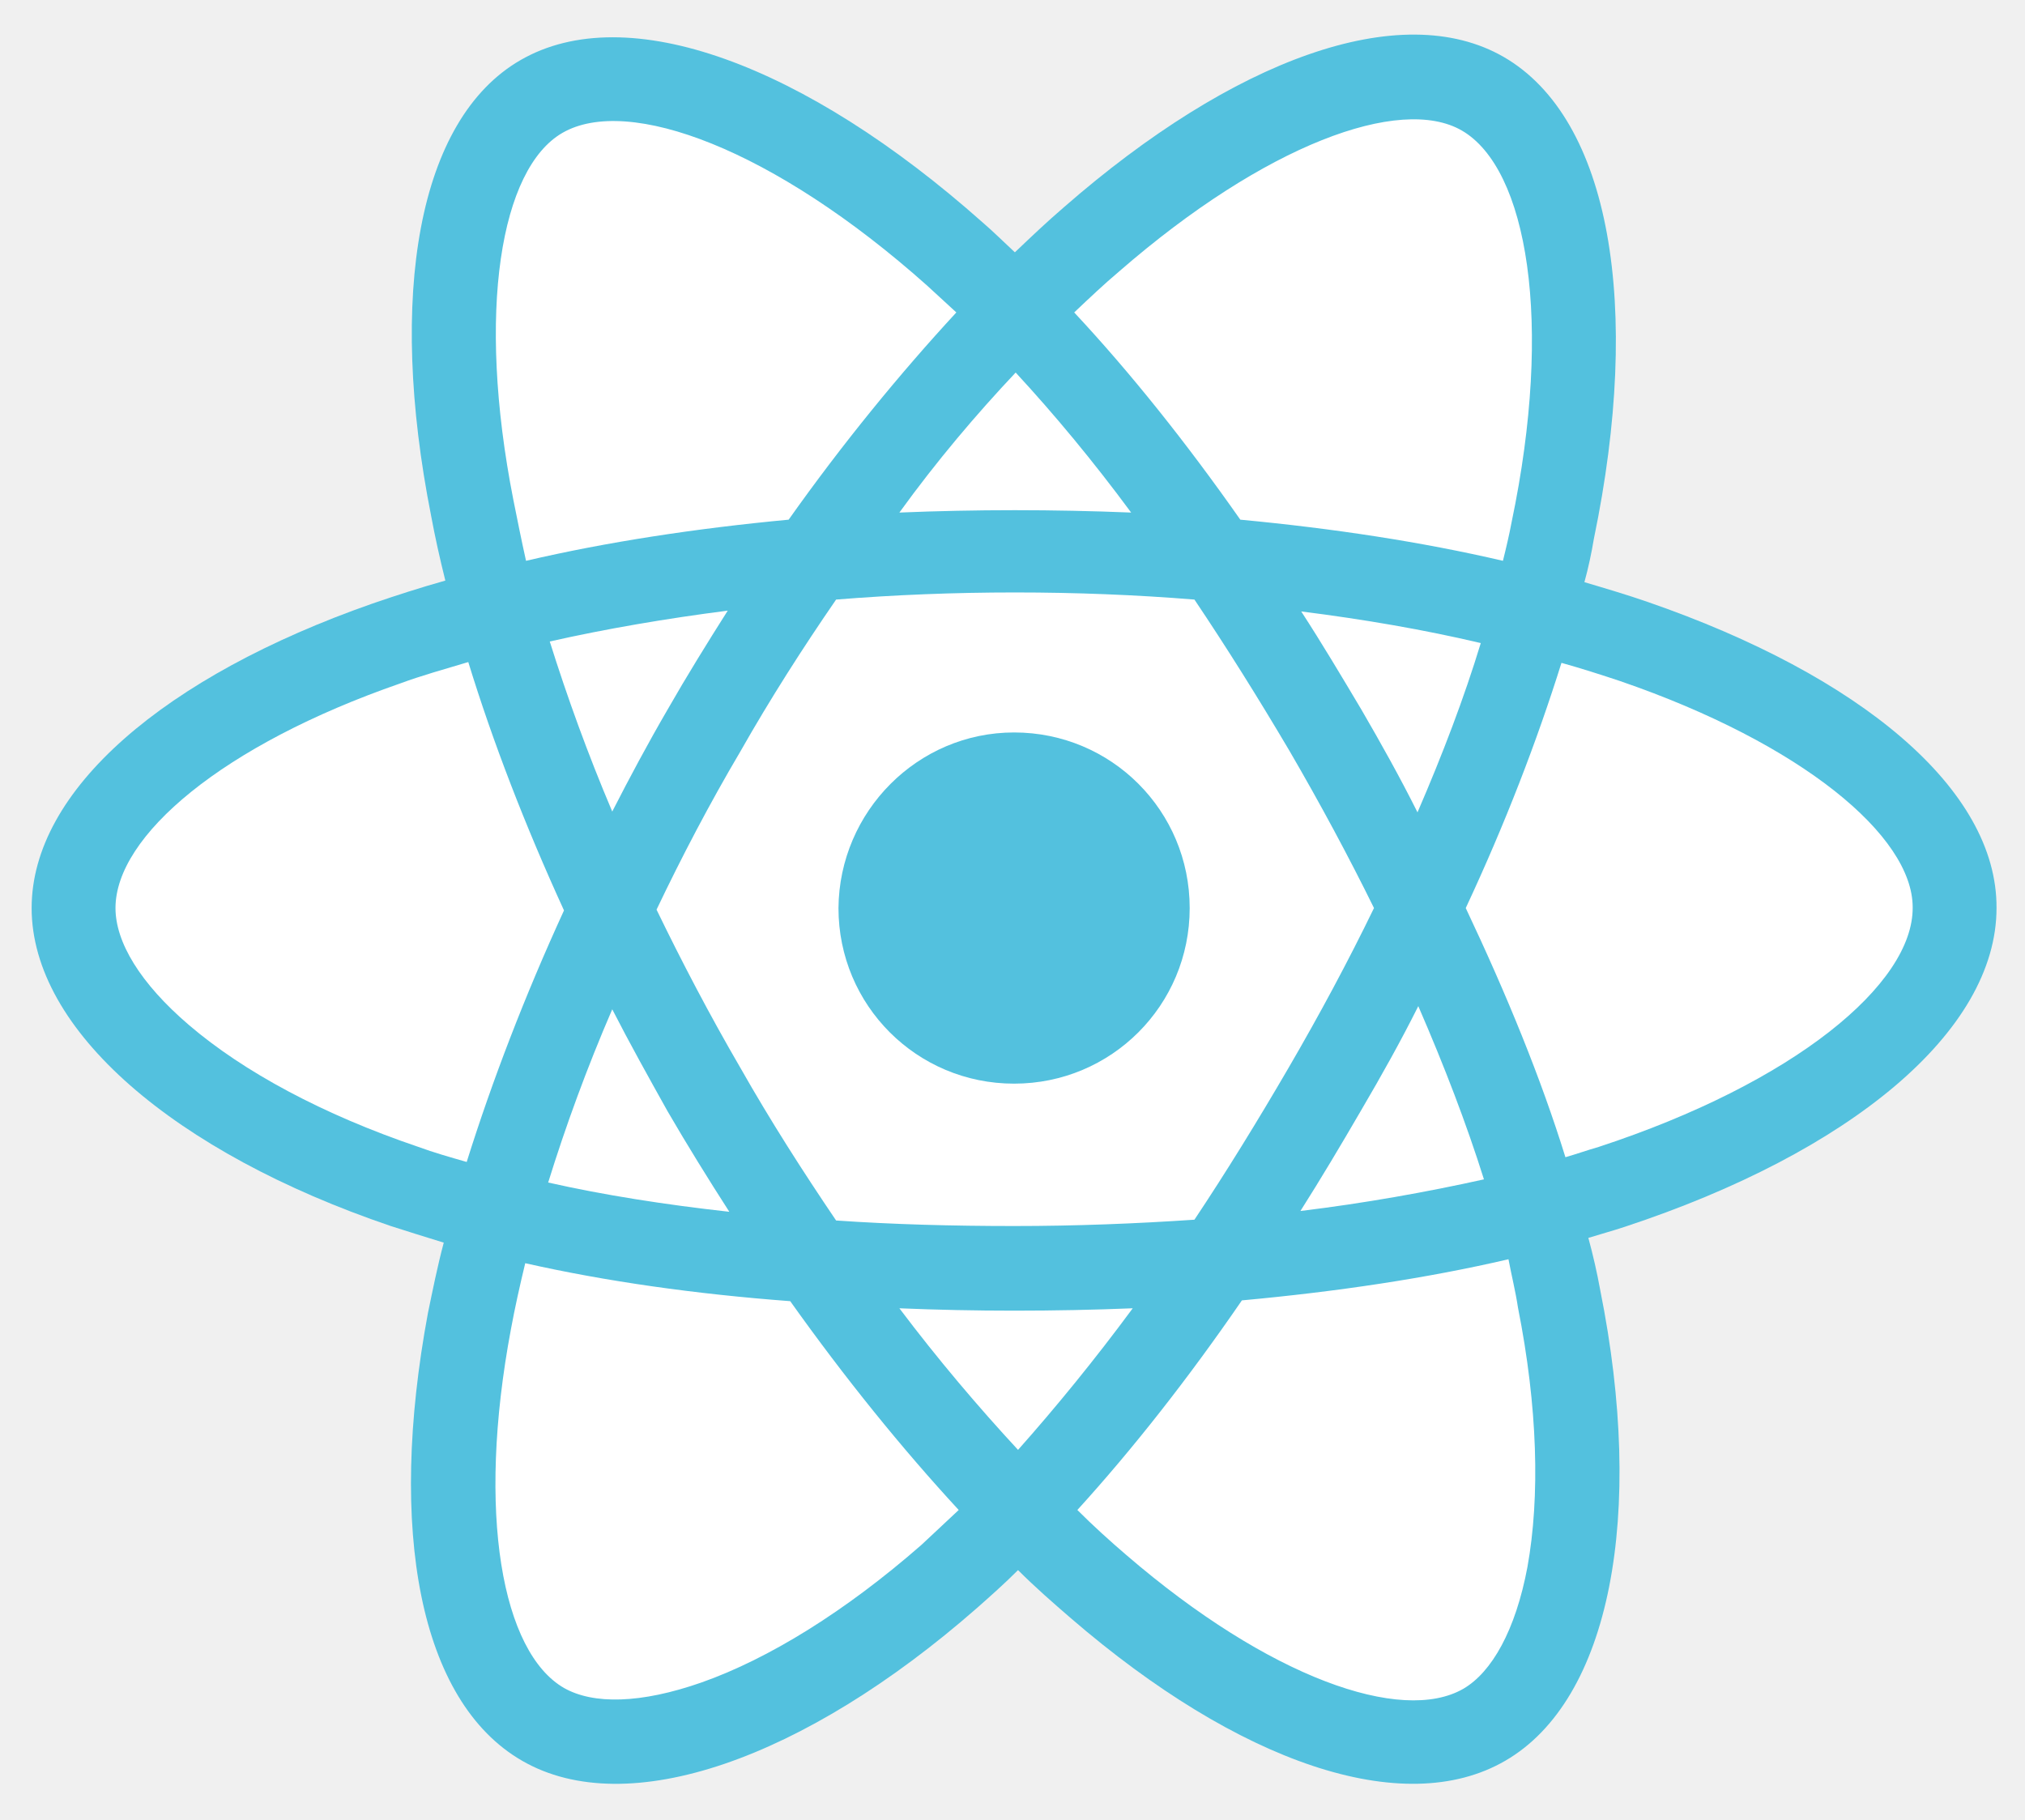
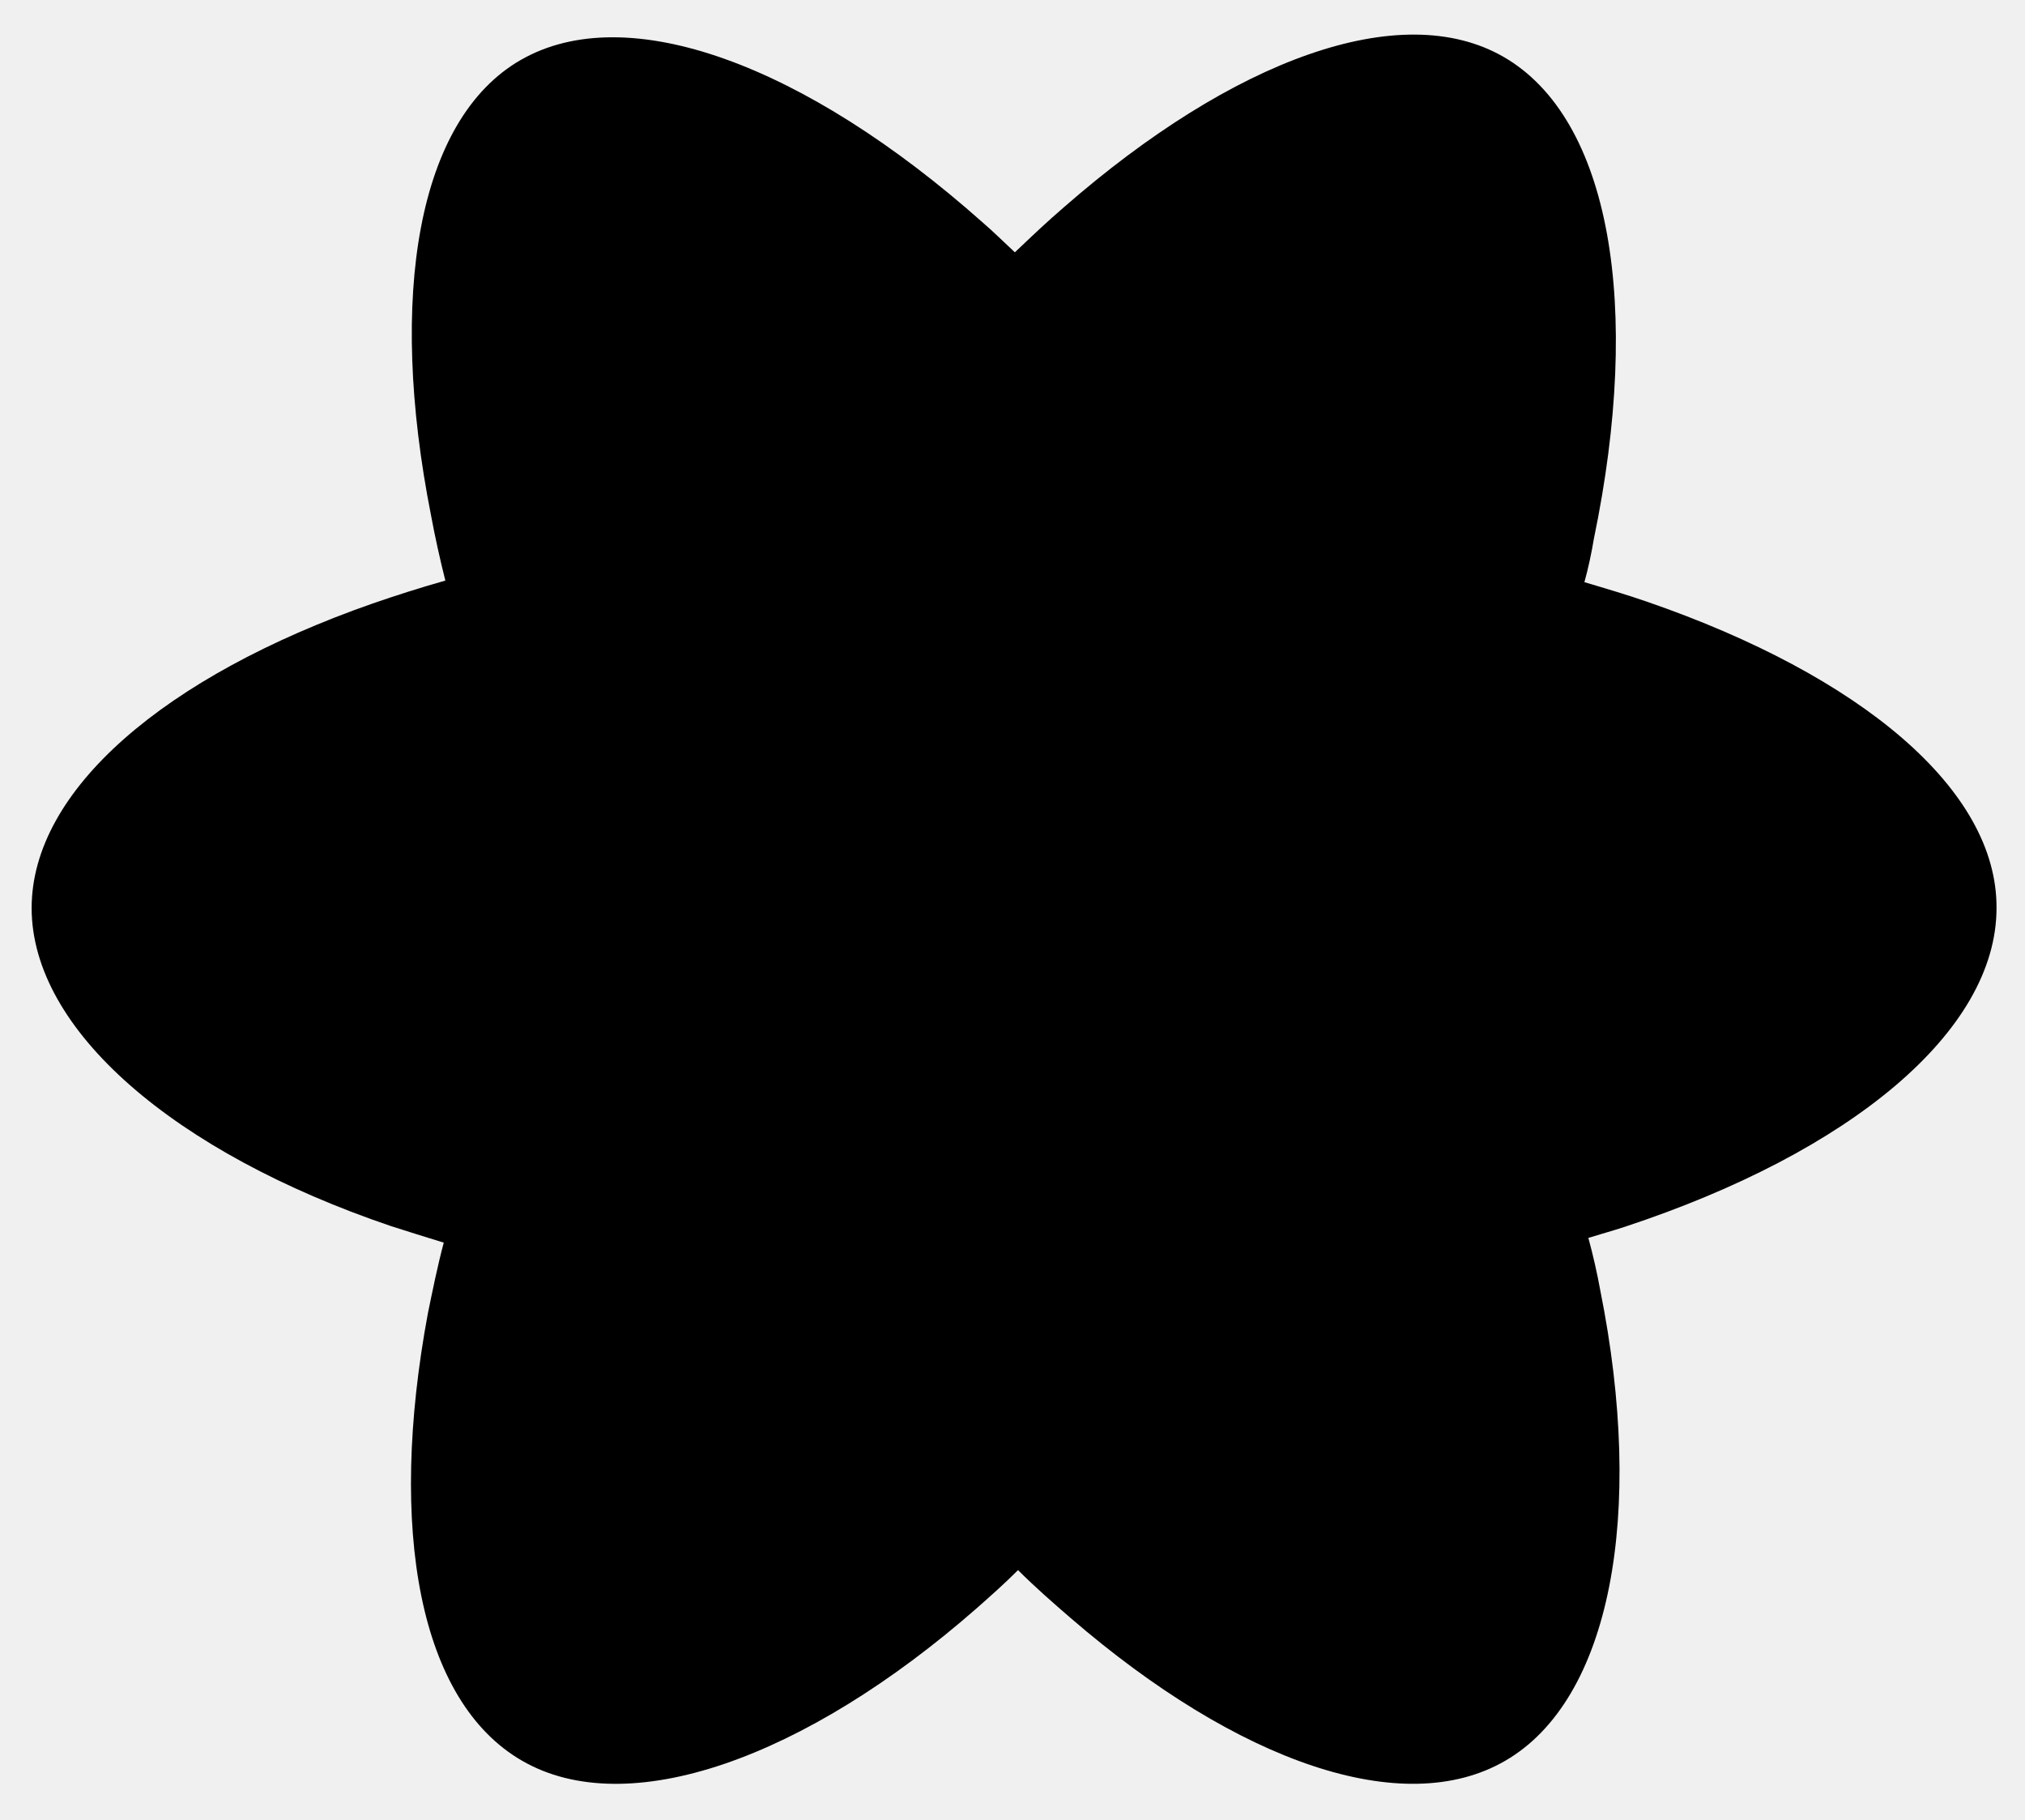
<svg xmlns="http://www.w3.org/2000/svg" version="1.1" id="Layer_1" x="0px" y="0px" viewBox="0 0 256 230" style="enable-background:new 0 0 256 230;" xml:space="preserve">
  <style type="text/css">
	.st0{fill:#53C1DE;}
	.st1{fill:#FFFFFF;}
</style>
-   <path class="st0" d="M208.3,76.1c-2.6-0.9-5.3-1.7-8-2.5c0.5-1.8,0.9-3.7,1.2-5.5c6.1-29.4,2.1-53.1-11.4-60.9  c-13-7.5-34.2,0.3-55.6,19c-2.1,1.8-4.1,3.7-6.2,5.7c-1.4-1.3-2.7-2.6-4.1-3.8C101.8,8.2,79.3-0.2,65.8,7.6  c-13,7.5-16.8,29.8-11.3,57.6c0.5,2.7,1.1,5.4,1.8,8.2c-3.2,0.9-6.3,1.9-9.2,2.9C20.8,85.5,4,99.9,4,114.8c0,15.4,18,30.9,45.4,40.2  c2.2,0.7,4.4,1.4,6.7,2.1c-0.8,3-1.4,6-2,8.9C49,193.4,53,215.1,66,222.6c13.3,7.7,35.7-0.2,57.5-19.3c1.7-1.5,3.5-3.1,5.2-4.8  c2.2,2.2,4.5,4.2,6.7,6.1c21.1,18.2,42,25.5,54.9,18c13.3-7.7,17.7-31.1,12-59.5c-0.4-2.2-0.9-4.4-1.5-6.6c1.6-0.5,3.1-0.9,4.6-1.4  c28.5-9.4,47-24.7,47-40.3C252.5,99.8,235.2,85.4,208.3,76.1L208.3,76.1L208.3,76.1z" />
-   <path class="st1" d="M202.1,145c-1.4,0.4-2.8,0.9-4.2,1.3c-3.1-10-7.4-20.5-12.6-31.5c5-10.7,9-21.1,12.1-31c2.5,0.7,5,1.5,7.4,2.3  c23,7.9,37,19.6,37,28.6C241.9,124.4,226.8,136.9,202.1,145L202.1,145L202.1,145z M191.9,165.3c2.5,12.6,2.8,23.9,1.2,32.8  c-1.5,8-4.5,13.3-8.1,15.4c-7.8,4.5-24.6-1.4-42.6-16.9c-2.1-1.8-4.2-3.7-6.2-5.7c7-7.7,14-16.6,20.8-26.5c12-1.1,23.4-2.8,33.7-5.2  C191.1,161.3,191.6,163.3,191.9,165.3L191.9,165.3L191.9,165.3z M88.7,212.7c-7.7,2.7-13.7,2.8-17.4,0.7c-7.8-4.5-11.1-22-6.7-45.4  c0.5-2.7,1.1-5.4,1.8-8.3c10.2,2.3,21.5,3.9,33.5,4.8c6.9,9.7,14.1,18.6,21.3,26.4c-1.6,1.5-3.2,3-4.7,4.4  C106.9,203.7,97.2,209.7,88.7,212.7L88.7,212.7L88.7,212.7z M52.9,145c-12.1-4.1-22.1-9.5-29-15.4c-6.2-5.3-9.3-10.5-9.3-14.8  c0-9.1,13.5-20.6,36-28.4c2.7-1,5.6-1.8,8.6-2.7c3.1,10.1,7.2,20.7,12.1,31.4c-5,10.9-9.1,21.6-12.3,31.8  C56.9,146.3,54.8,145.7,52.9,145L52.9,145L52.9,145z M64.9,63.2c-4.7-23.9-1.6-41.9,6.2-46.4c8.3-4.8,26.7,2,46.1,19.3  c1.2,1.1,2.5,2.3,3.7,3.4c-7.2,7.8-14.4,16.6-21.2,26.2c-11.7,1.1-22.9,2.8-33.2,5.2C65.9,68.2,65.4,65.7,64.9,63.2L64.9,63.2  L64.9,63.2z M172.1,89.7c-2.5-4.2-5-8.4-7.6-12.4c7.9,1,15.5,2.3,22.7,4c-2.1,6.9-4.8,14-8,21.4C177,98.3,174.6,94,172.1,89.7  L172.1,89.7L172.1,89.7z M128.4,47.1c4.9,5.3,9.8,11.2,14.6,17.7c-4.9-0.2-9.8-0.3-14.7-0.3c-4.9,0-9.8,0.1-14.6,0.3  C118.4,58.3,123.4,52.4,128.4,47.1L128.4,47.1L128.4,47.1z M84.4,89.7c-2.5,4.3-4.8,8.6-7,12.9c-3.1-7.3-5.7-14.5-7.9-21.5  c7.1-1.6,14.7-2.9,22.5-3.9C89.4,81.3,86.8,85.5,84.4,89.7L84.4,89.7L84.4,89.7z M92.2,153.2c-8.1-0.9-15.8-2.1-22.9-3.7  c2.2-7.1,4.9-14.5,8.1-21.9c2.2,4.3,4.6,8.6,7,12.9h0C86.9,144.8,89.5,149,92.2,153.2L92.2,153.2L92.2,153.2z M128.7,183.3  c-5-5.4-10.1-11.4-15-17.9c4.8,0.2,9.6,0.3,14.5,0.3c5.1,0,10.1-0.1,15-0.3C138.4,171.9,133.5,177.9,128.7,183.3L128.7,183.3  L128.7,183.3z M179.3,127.2c3.3,7.6,6.1,14.9,8.3,21.9c-7.2,1.6-15,3-23.2,4c2.6-4.1,5.1-8.3,7.6-12.6  C174.7,135.9,177.1,131.6,179.3,127.2L179.3,127.2L179.3,127.2z M162.9,135c-3.9,6.7-7.9,13.2-11.9,19.2c-7.4,0.5-15,0.8-22.8,0.8  c-7.7,0-15.3-0.2-22.5-0.7c-4.2-6.2-8.3-12.6-12.1-19.3h0c-3.9-6.7-7.4-13.4-10.6-20c3.2-6.7,6.7-13.4,10.6-20l0,0  c3.8-6.7,7.9-13.1,12.1-19.2c7.4-0.6,15-0.9,22.6-0.9h0c7.7,0,15.3,0.3,22.7,0.9c4.1,6.1,8.1,12.5,12,19.1  c3.9,6.7,7.5,13.4,10.7,19.9C170.4,121.6,166.8,128.3,162.9,135L162.9,135L162.9,135z M184.8,16.5c8.3,4.8,11.6,24.2,6.3,49.5  c-0.3,1.6-0.7,3.3-1.1,4.9c-10.3-2.4-21.5-4.1-33.2-5.2c-6.8-9.7-13.9-18.6-21-26.2c1.9-1.8,3.8-3.6,5.7-5.2  C159.9,18.3,177,12,184.8,16.5L184.8,16.5L184.8,16.5z" />
-   <path class="st0" d="M128.2,92.6c12.3,0,22.2,9.9,22.2,22.2c0,12.3-9.9,22.2-22.2,22.2s-22.2-9.9-22.2-22.2  C106.1,102.6,116,92.6,128.2,92.6" />
+   <path className="st0" d="M208.3,76.1c-2.6-0.9-5.3-1.7-8-2.5c0.5-1.8,0.9-3.7,1.2-5.5c6.1-29.4,2.1-53.1-11.4-60.9  c-13-7.5-34.2,0.3-55.6,19c-2.1,1.8-4.1,3.7-6.2,5.7c-1.4-1.3-2.7-2.6-4.1-3.8C101.8,8.2,79.3-0.2,65.8,7.6  c-13,7.5-16.8,29.8-11.3,57.6c0.5,2.7,1.1,5.4,1.8,8.2c-3.2,0.9-6.3,1.9-9.2,2.9C20.8,85.5,4,99.9,4,114.8c0,15.4,18,30.9,45.4,40.2  c2.2,0.7,4.4,1.4,6.7,2.1c-0.8,3-1.4,6-2,8.9C49,193.4,53,215.1,66,222.6c13.3,7.7,35.7-0.2,57.5-19.3c1.7-1.5,3.5-3.1,5.2-4.8  c2.2,2.2,4.5,4.2,6.7,6.1c21.1,18.2,42,25.5,54.9,18c13.3-7.7,17.7-31.1,12-59.5c-0.4-2.2-0.9-4.4-1.5-6.6c1.6-0.5,3.1-0.9,4.6-1.4  c28.5-9.4,47-24.7,47-40.3C252.5,99.8,235.2,85.4,208.3,76.1L208.3,76.1L208.3,76.1z" />
+   <path className="st1" d="M202.1,145c-1.4,0.4-2.8,0.9-4.2,1.3c-3.1-10-7.4-20.5-12.6-31.5c5-10.7,9-21.1,12.1-31c2.5,0.7,5,1.5,7.4,2.3  c23,7.9,37,19.6,37,28.6C241.9,124.4,226.8,136.9,202.1,145L202.1,145L202.1,145z M191.9,165.3c2.5,12.6,2.8,23.9,1.2,32.8  c-1.5,8-4.5,13.3-8.1,15.4c-7.8,4.5-24.6-1.4-42.6-16.9c-2.1-1.8-4.2-3.7-6.2-5.7c7-7.7,14-16.6,20.8-26.5c12-1.1,23.4-2.8,33.7-5.2  C191.1,161.3,191.6,163.3,191.9,165.3L191.9,165.3L191.9,165.3z M88.7,212.7c-7.7,2.7-13.7,2.8-17.4,0.7c-7.8-4.5-11.1-22-6.7-45.4  c0.5-2.7,1.1-5.4,1.8-8.3c10.2,2.3,21.5,3.9,33.5,4.8c6.9,9.7,14.1,18.6,21.3,26.4c-1.6,1.5-3.2,3-4.7,4.4  C106.9,203.7,97.2,209.7,88.7,212.7L88.7,212.7L88.7,212.7z M52.9,145c-12.1-4.1-22.1-9.5-29-15.4c-6.2-5.3-9.3-10.5-9.3-14.8  c0-9.1,13.5-20.6,36-28.4c2.7-1,5.6-1.8,8.6-2.7c3.1,10.1,7.2,20.7,12.1,31.4c-5,10.9-9.1,21.6-12.3,31.8  C56.9,146.3,54.8,145.7,52.9,145L52.9,145L52.9,145z M64.9,63.2c-4.7-23.9-1.6-41.9,6.2-46.4c8.3-4.8,26.7,2,46.1,19.3  c1.2,1.1,2.5,2.3,3.7,3.4c-7.2,7.8-14.4,16.6-21.2,26.2c-11.7,1.1-22.9,2.8-33.2,5.2C65.9,68.2,65.4,65.7,64.9,63.2L64.9,63.2  L64.9,63.2z M172.1,89.7c-2.5-4.2-5-8.4-7.6-12.4c7.9,1,15.5,2.3,22.7,4c-2.1,6.9-4.8,14-8,21.4C177,98.3,174.6,94,172.1,89.7  L172.1,89.7L172.1,89.7z M128.4,47.1c4.9,5.3,9.8,11.2,14.6,17.7c-4.9-0.2-9.8-0.3-14.7-0.3c-4.9,0-9.8,0.1-14.6,0.3  C118.4,58.3,123.4,52.4,128.4,47.1L128.4,47.1L128.4,47.1z M84.4,89.7c-2.5,4.3-4.8,8.6-7,12.9c-3.1-7.3-5.7-14.5-7.9-21.5  c7.1-1.6,14.7-2.9,22.5-3.9C89.4,81.3,86.8,85.5,84.4,89.7L84.4,89.7L84.4,89.7z M92.2,153.2c-8.1-0.9-15.8-2.1-22.9-3.7  c2.2-7.1,4.9-14.5,8.1-21.9c2.2,4.3,4.6,8.6,7,12.9h0C86.9,144.8,89.5,149,92.2,153.2L92.2,153.2L92.2,153.2z M128.7,183.3  c-5-5.4-10.1-11.4-15-17.9c4.8,0.2,9.6,0.3,14.5,0.3c5.1,0,10.1-0.1,15-0.3C138.4,171.9,133.5,177.9,128.7,183.3L128.7,183.3  L128.7,183.3z M179.3,127.2c3.3,7.6,6.1,14.9,8.3,21.9c-7.2,1.6-15,3-23.2,4c2.6-4.1,5.1-8.3,7.6-12.6  C174.7,135.9,177.1,131.6,179.3,127.2L179.3,127.2L179.3,127.2z M162.9,135c-3.9,6.7-7.9,13.2-11.9,19.2c-7.4,0.5-15,0.8-22.8,0.8  c-7.7,0-15.3-0.2-22.5-0.7c-4.2-6.2-8.3-12.6-12.1-19.3h0c-3.9-6.7-7.4-13.4-10.6-20c3.2-6.7,6.7-13.4,10.6-20l0,0  c3.8-6.7,7.9-13.1,12.1-19.2c7.4-0.6,15-0.9,22.6-0.9h0c7.7,0,15.3,0.3,22.7,0.9c4.1,6.1,8.1,12.5,12,19.1  c3.9,6.7,7.5,13.4,10.7,19.9C170.4,121.6,166.8,128.3,162.9,135L162.9,135L162.9,135z M184.8,16.5c8.3,4.8,11.6,24.2,6.3,49.5  c-0.3,1.6-0.7,3.3-1.1,4.9c-10.3-2.4-21.5-4.1-33.2-5.2c-6.8-9.7-13.9-18.6-21-26.2c1.9-1.8,3.8-3.6,5.7-5.2  C159.9,18.3,177,12,184.8,16.5L184.8,16.5L184.8,16.5z" />
+   <path className="st0" d="M128.2,92.6c12.3,0,22.2,9.9,22.2,22.2c0,12.3-9.9,22.2-22.2,22.2s-22.2-9.9-22.2-22.2  C106.1,102.6,116,92.6,128.2,92.6" />
</svg>
